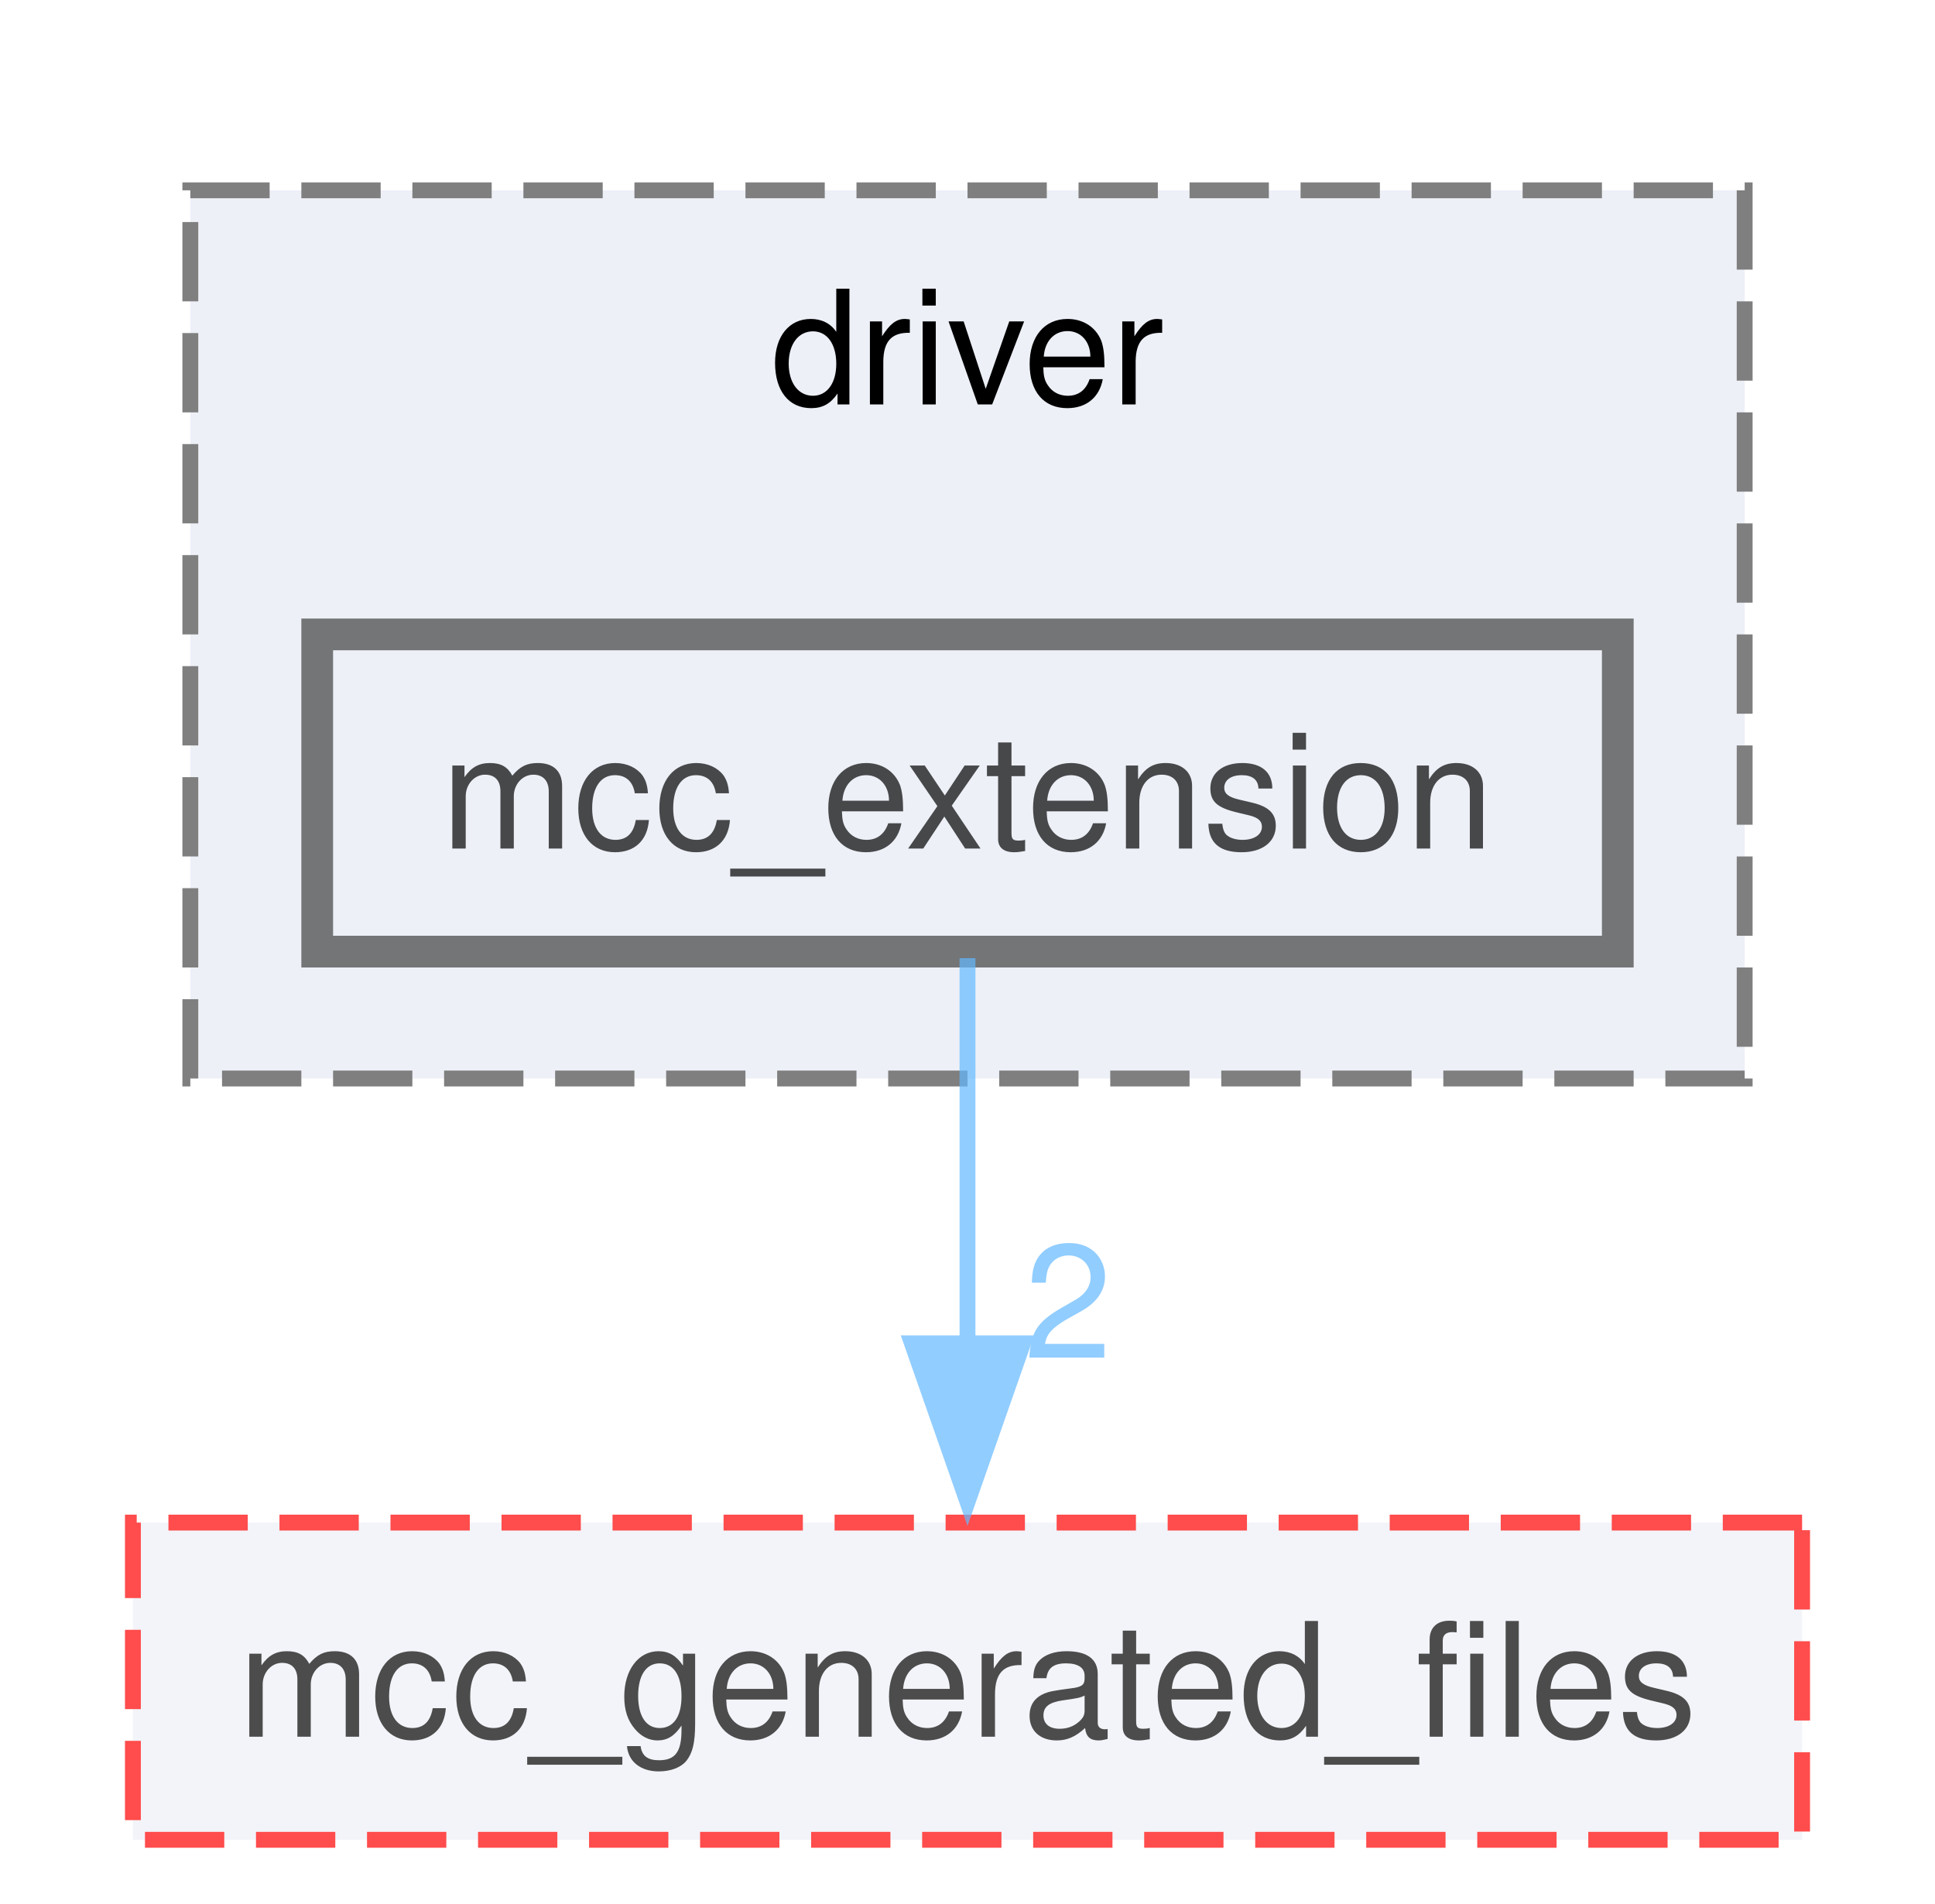
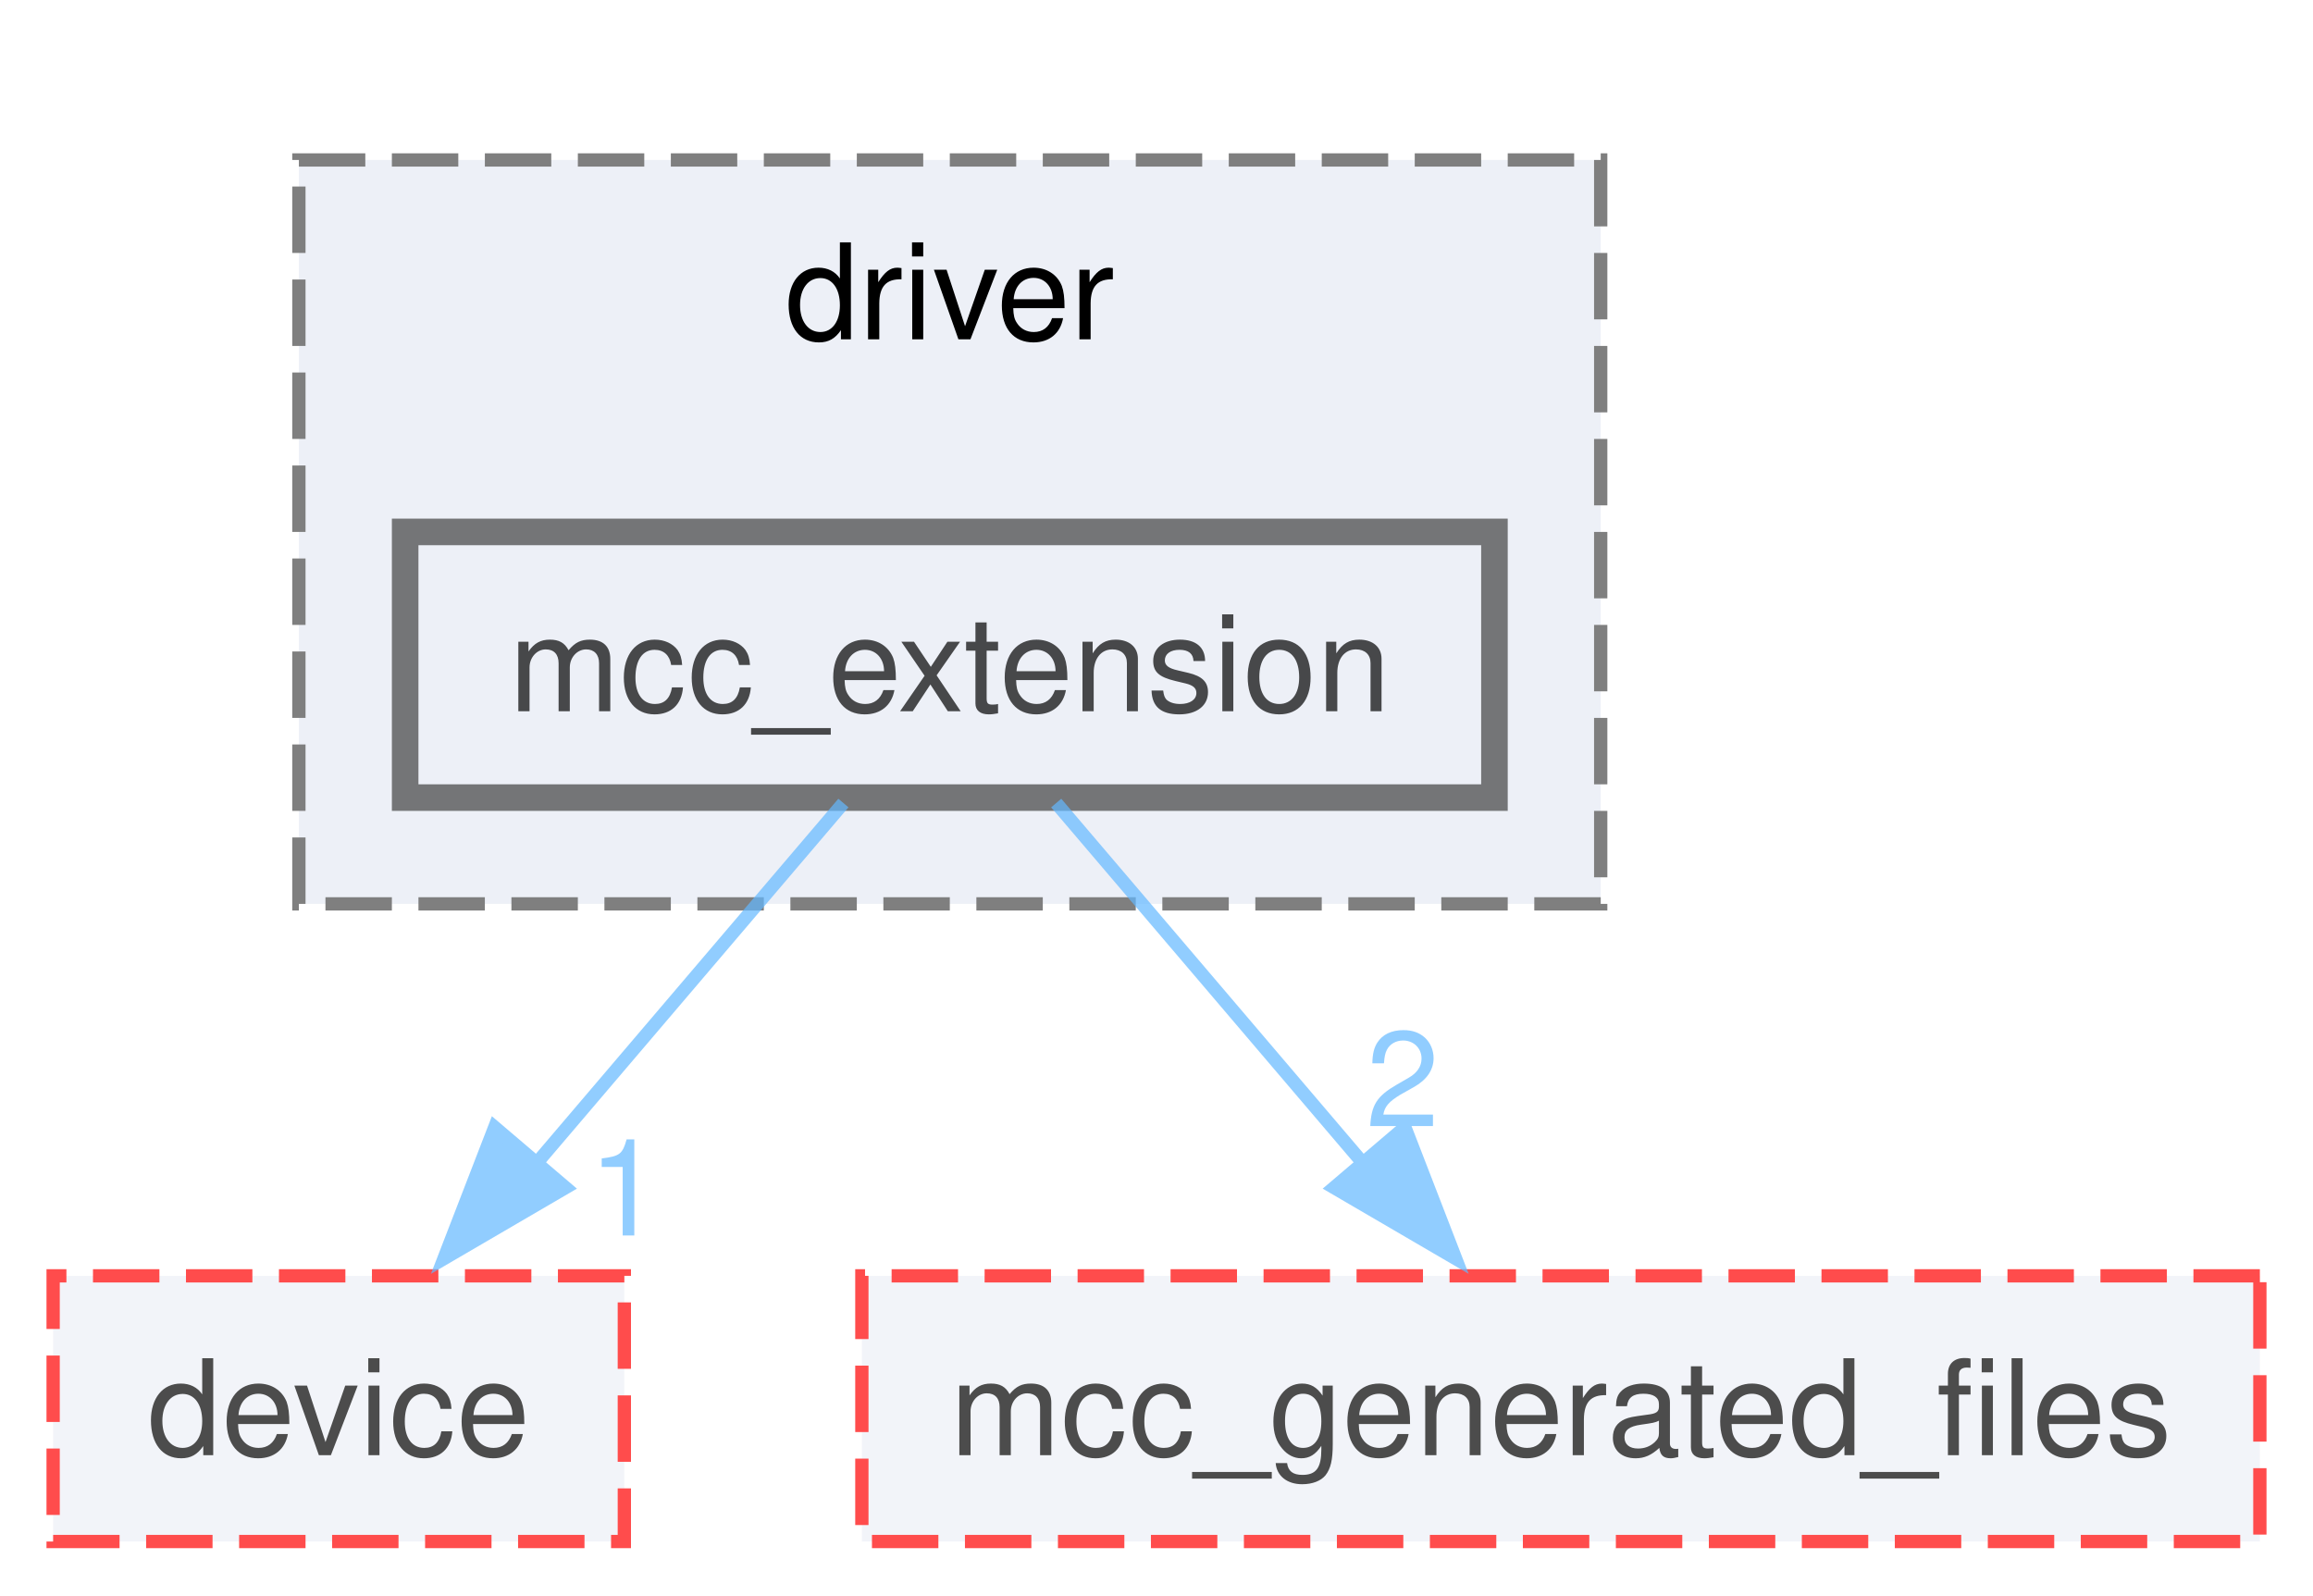
- <svg xmlns="http://www.w3.org/2000/svg" xmlns:xlink="http://www.w3.org/1999/xlink" width="122pt" height="120pt" viewBox="0.00 0.00 122.00 120.00">
+ <svg xmlns="http://www.w3.org/2000/svg" xmlns:xlink="http://www.w3.org/1999/xlink" width="174pt" height="120pt" viewBox="0.00 0.00 174.12 120.00">
  <svg id="main" version="1.1" xml:space="preserve">
    <style type="text/css">
.node, .edge {opacity: 0.7;}
.node.selected, .edge.selected {opacity: 1;}
.edge:hover path { stroke: red; }
.edge:hover polygon { stroke: red; fill: red; }
</style>
    <svg id="graph" class="graph">
      <g id="graph0" class="graph" transform="scale(1 1) rotate(0) translate(4 116)">
        <g id="clust1" class="cluster">
          <g id="a_clust1">
            <a xlink:href="dir_1923187b7377d3227973d0bacf7a1aab.html" target="_top" xlink:title="driver">
-               <polygon fill="#edf0f7" stroke="#7f7f7f" stroke-dasharray="5,2" points="8,-48 8,-104 106,-104 106,-48 8,-48" />
-               <text text-anchor="middle" x="57" y="-90.5" font-family="Helvetica,sans-Serif" font-size="10.00">driver</text>
+               <polygon fill="#edf0f7" stroke="#7f7f7f" stroke-dasharray="5,2" points="18.5,-48 18.5,-104 116.5,-104 116.5,-48 18.5,-48" />
+               <text text-anchor="middle" x="67.5" y="-90.5" font-family="Helvetica,sans-Serif" font-size="10.00">driver</text>
            </a>
          </g>
        </g>
        <g id="node1" class="node">
          <g id="a_node1">
            <a xlink:href="dir_09ecec4bac942c883821cfb9b58f4cc7.html" target="_top" xlink:title="mcc_extension">
-               <polygon fill="#edf0f7" stroke="#404040" stroke-width="2" points="98,-76 16,-76 16,-56 98,-56 98,-76" />
-               <text text-anchor="middle" x="57" y="-62.5" font-family="Helvetica,sans-Serif" font-size="10.00">mcc_extension</text>
+               <polygon fill="#edf0f7" stroke="#404040" stroke-width="2" points="108.5,-76 26.5,-76 26.5,-56 108.5,-56 108.5,-76" />
+               <text text-anchor="middle" x="67.5" y="-62.5" font-family="Helvetica,sans-Serif" font-size="10.00">mcc_extension</text>
            </a>
          </g>
        </g>
        <g id="node2" class="node">
          <g id="a_node2">
-             <a xlink:href="dir_f28365b143566f99bb5bb020caed50c6.html" target="_top" xlink:title="mcc_generated_files">
-               <polygon fill="#edf0f7" stroke="red" stroke-dasharray="5,2" points="109.62,-20 4.38,-20 4.38,0 109.62,0 109.62,-20" />
-               <text text-anchor="middle" x="57" y="-6.5" font-family="Helvetica,sans-Serif" font-size="10.00">mcc_generated_files</text>
+             <a xlink:href="dir_58b48c3794575126885a26d505619548.html" target="_top" xlink:title="device">
+               <polygon fill="#edf0f7" stroke="red" stroke-dasharray="5,2" points="43,-20 0,-20 0,0 43,0 43,-20" />
+               <text text-anchor="middle" x="21.5" y="-6.5" font-family="Helvetica,sans-Serif" font-size="10.00">device</text>
            </a>
          </g>
        </g>
        <g id="edge1" class="edge">
          <g id="a_edge1">
-             <a xlink:href="dir_000024_000025.html" target="_top">
-               <path fill="none" stroke="#63b8ff" d="M57,-55.59C57,-48.86 57,-39.53 57,-31.15" />
-               <polygon fill="#63b8ff" stroke="#63b8ff" points="60.5,-31.3 57,-21.3 53.5,-31.3 60.5,-31.3" />
+             <a xlink:href="dir_000024_000018.html" target="_top">
+               <path fill="none" stroke="#63b8ff" d="M59.49,-55.59C53.16,-48.16 44.14,-37.58 36.48,-28.58" />
+               <polygon fill="#63b8ff" stroke="#63b8ff" points="38.57,-26.64 29.42,-21.3 33.24,-31.18 38.57,-26.64" />
            </a>
          </g>
          <g id="a_edge1-headlabel">
+             <a xlink:href="dir_000024_000018.html" target="_top" xlink:title="1">
+               <text text-anchor="middle" x="43.06" y="-23.04" font-family="Helvetica,sans-Serif" font-size="10.00" fill="#63b8ff">1</text>
+             </a>
+           </g>
+         </g>
+         <g id="node3" class="node">
+           <g id="a_node3">
+             <a xlink:href="dir_f28365b143566f99bb5bb020caed50c6.html" target="_top" xlink:title="mcc_generated_files">
+               <polygon fill="#edf0f7" stroke="red" stroke-dasharray="5,2" points="166.12,-20 60.88,-20 60.88,0 166.12,0 166.12,-20" />
+               <text text-anchor="middle" x="113.5" y="-6.5" font-family="Helvetica,sans-Serif" font-size="10.00">mcc_generated_files</text>
+             </a>
+           </g>
+         </g>
+         <g id="edge2" class="edge">
+           <g id="a_edge2">
+             <a xlink:href="dir_000024_000025.html" target="_top">
+               <path fill="none" stroke="#63b8ff" d="M75.51,-55.59C81.84,-48.16 90.86,-37.58 98.52,-28.58" />
+               <polygon fill="#63b8ff" stroke="#63b8ff" points="101.76,-31.18 105.58,-21.3 96.43,-26.64 101.76,-31.18" />
+             </a>
+           </g>
+           <g id="a_edge2-headlabel">
            <a xlink:href="dir_000024_000025.html" target="_top" xlink:title="2">
-               <text text-anchor="middle" x="63.34" y="-30.39" font-family="Helvetica,sans-Serif" font-size="10.00" fill="#63b8ff">2</text>
+               <text text-anchor="middle" x="101.59" y="-31.26" font-family="Helvetica,sans-Serif" font-size="10.00" fill="#63b8ff">2</text>
            </a>
          </g>
        </g>
      </g>
    </svg>
  </svg>
  <style type="text/css">

[data-mouse-over-selected='false'] { opacity: 0.7; }
[data-mouse-over-selected='true']  { opacity: 1.0; }

</style>
</svg>
